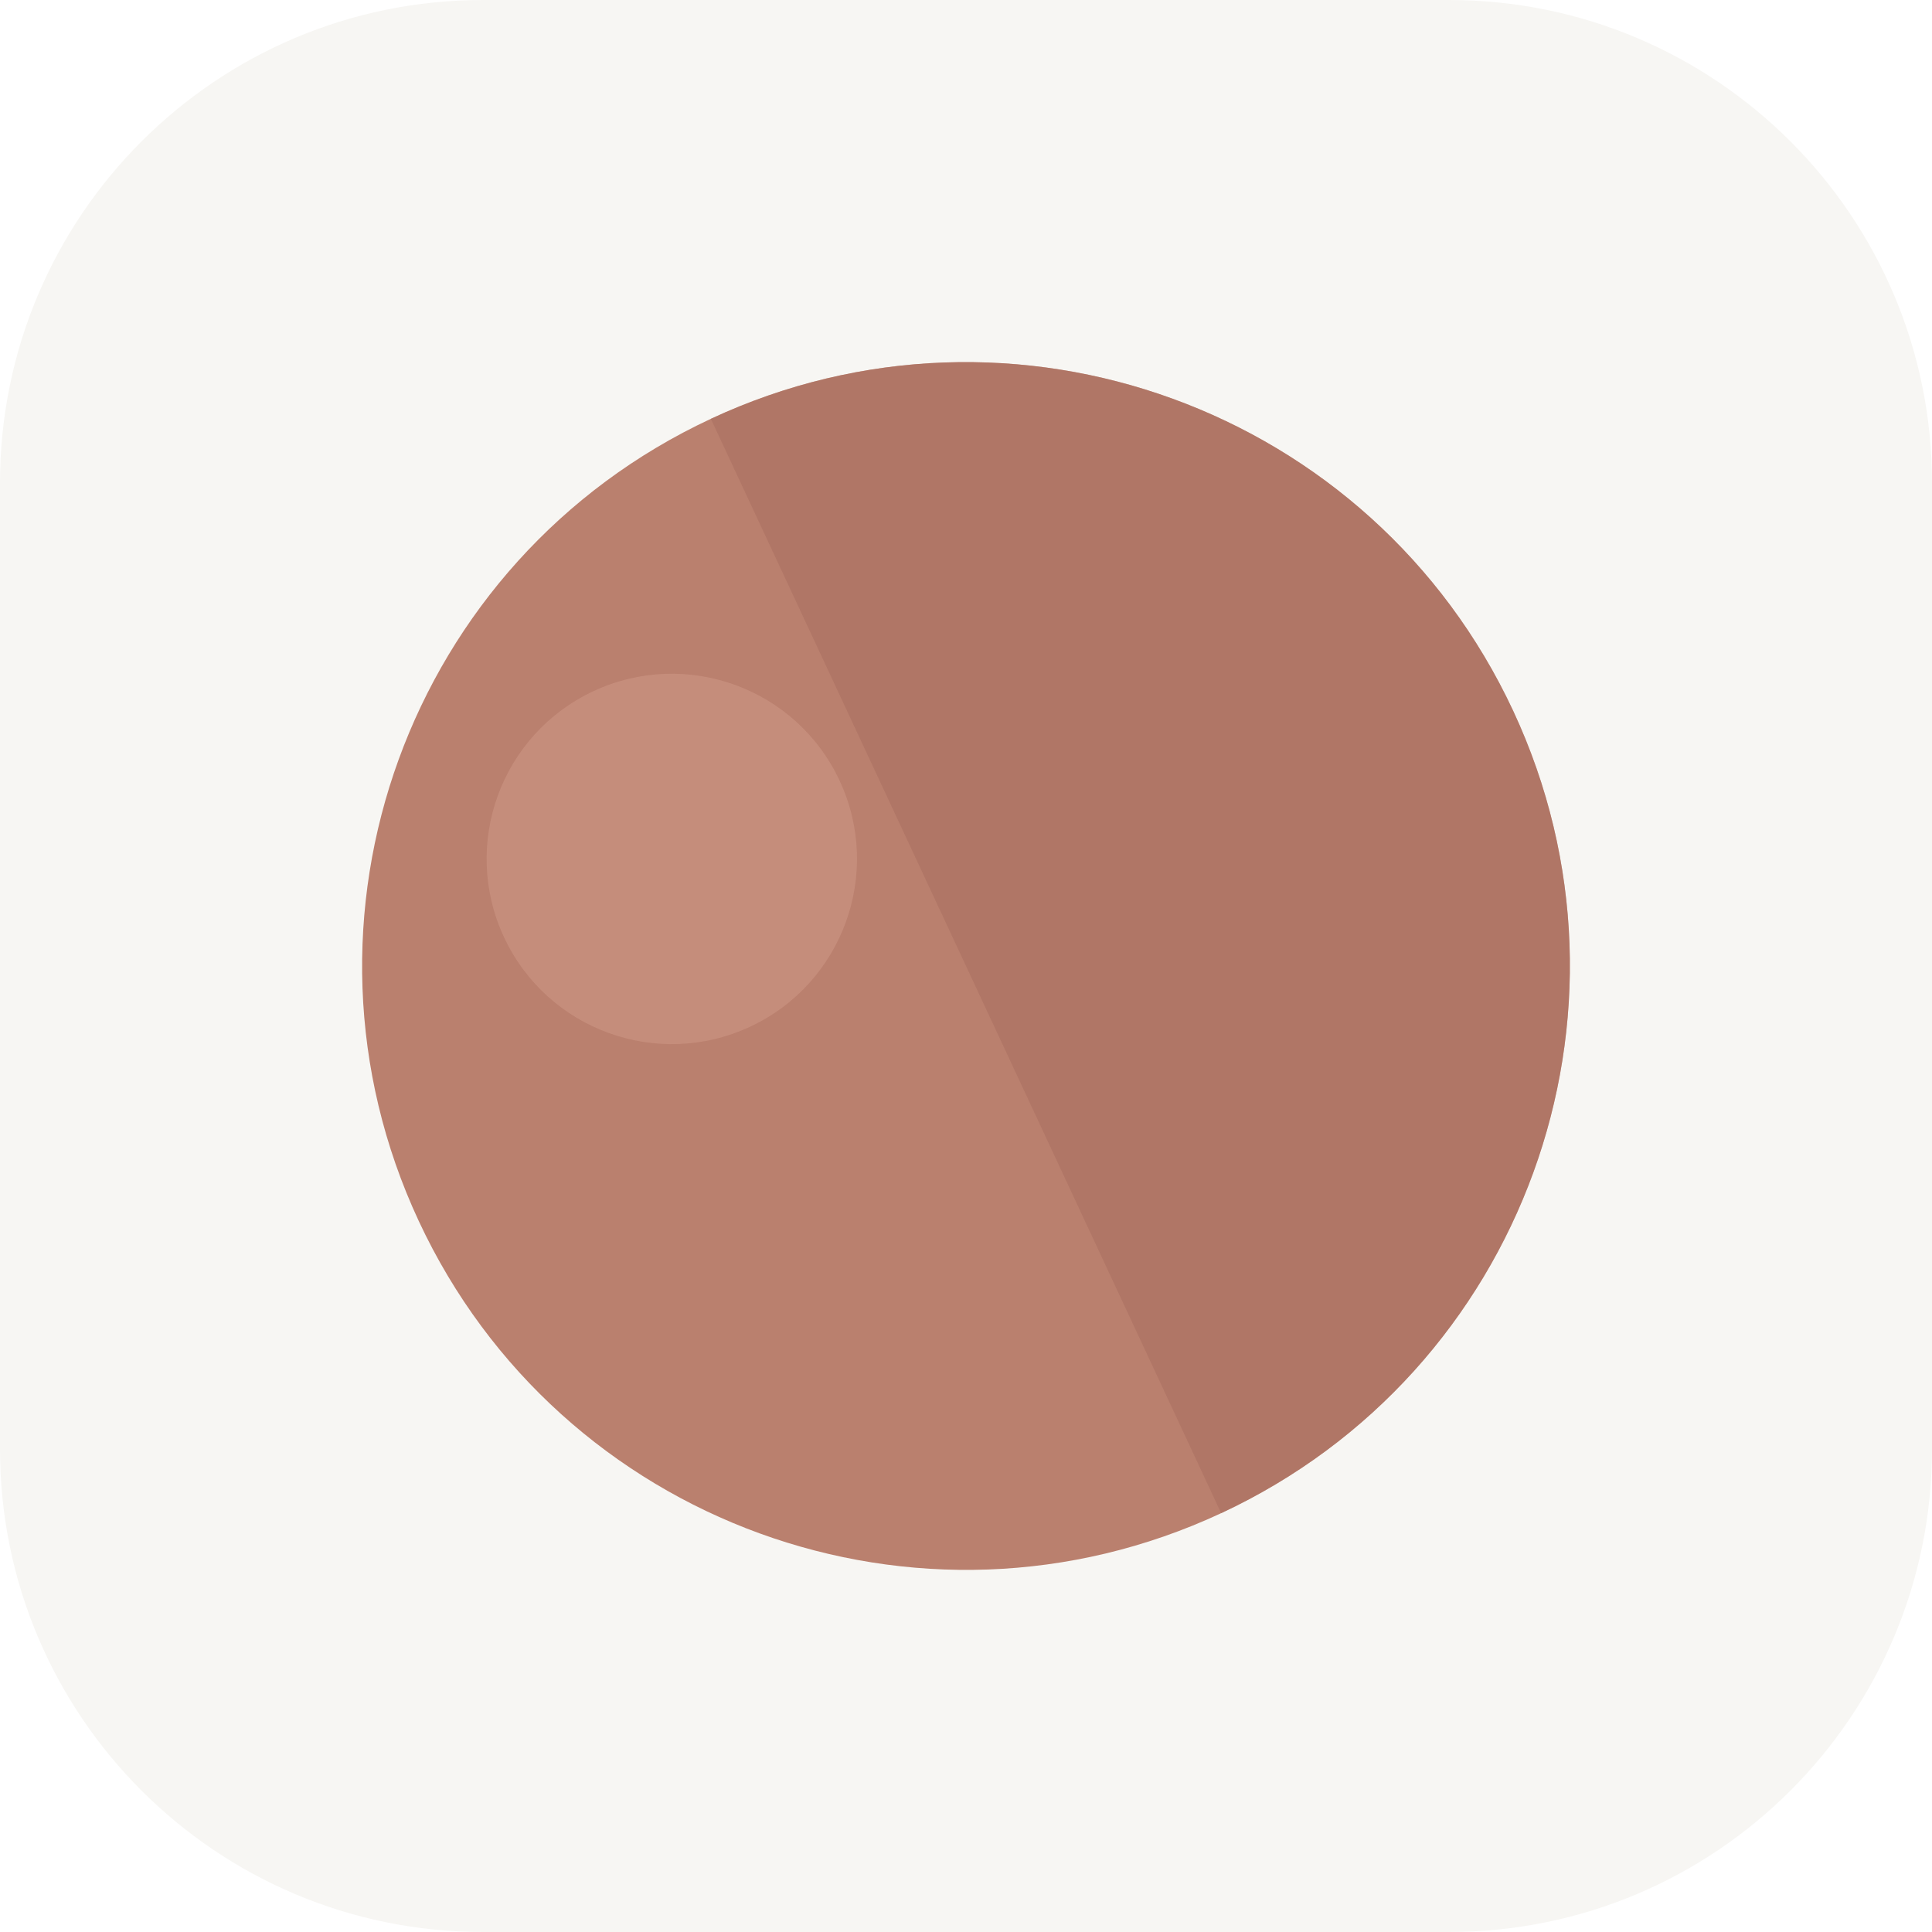
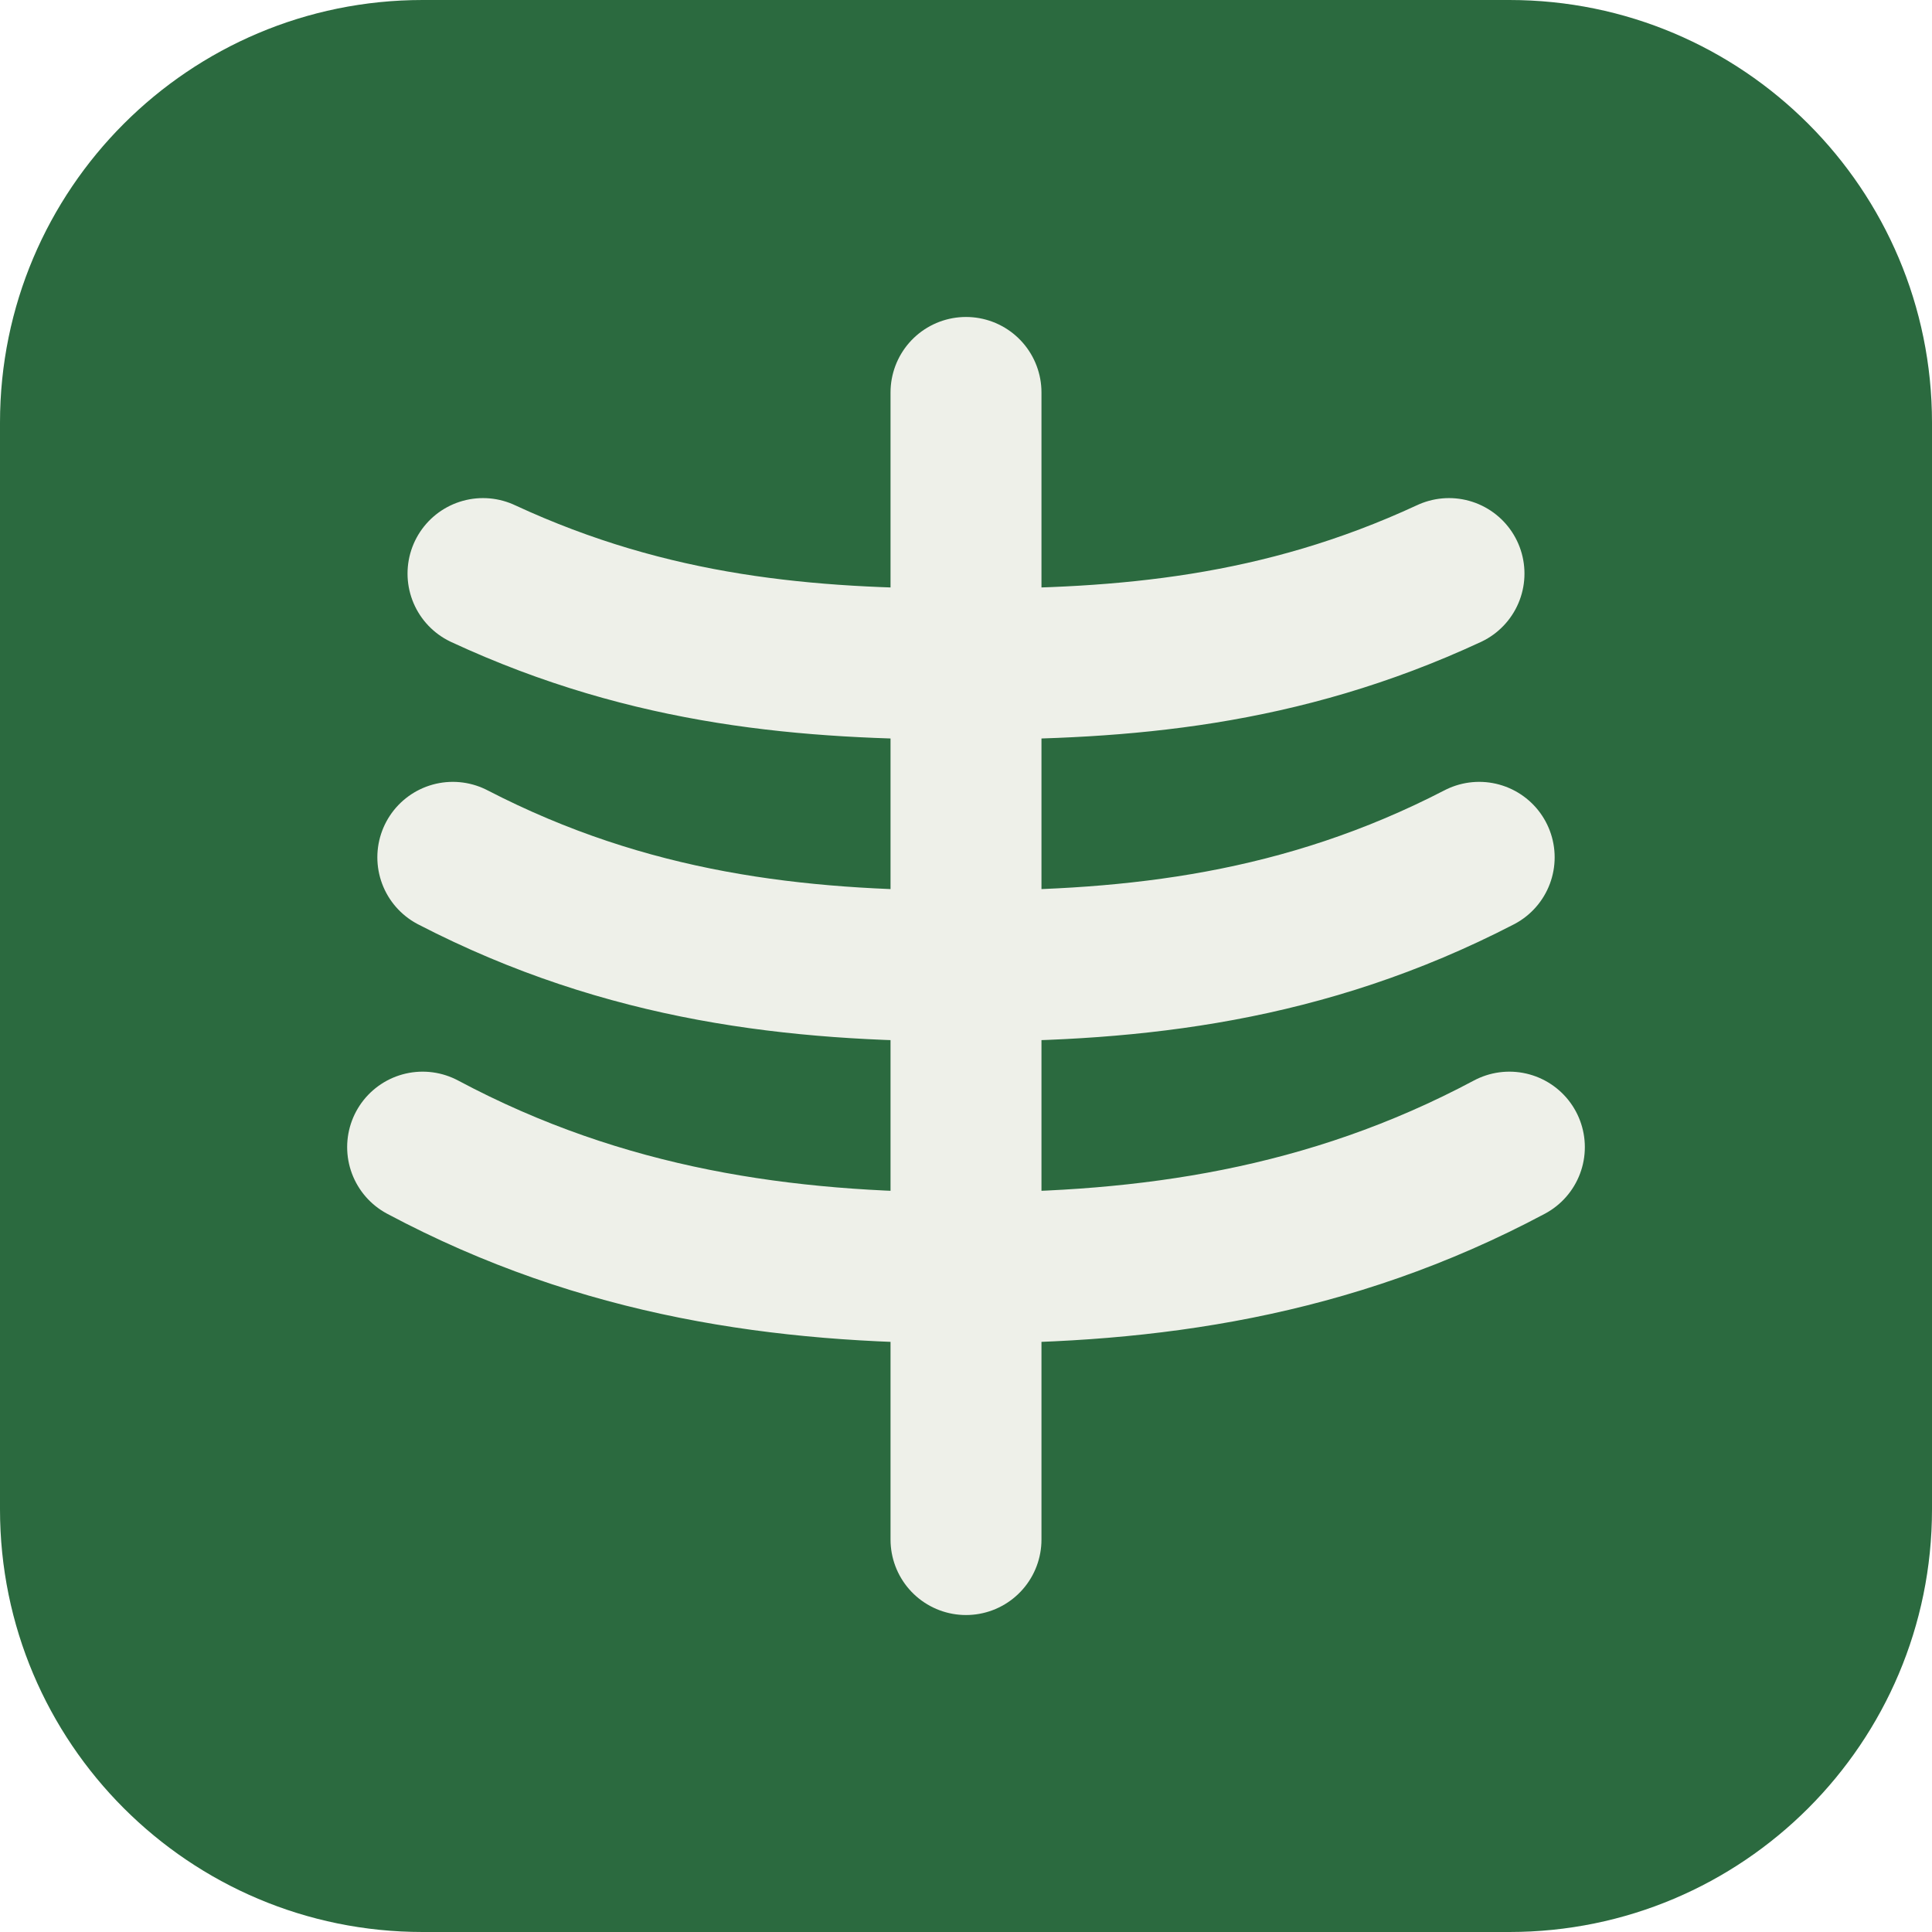
- <svg xmlns="http://www.w3.org/2000/svg" width="48" height="48" viewBox="0 0 48 48" role="img" aria-label="Kero">
-   <rect width="48" height="48" rx="12" fill="#f7f6f3" />
-   <g transform="rotate(-25 24 24)">
-     <circle cx="24" cy="24" r="15" fill="#ba806e" />
-     <path d="M24 9a15 15 0 0 1 0 30V9Z" fill="#a86e5f" opacity="0.55" />
-     <circle cx="18.5" cy="18.5" r="4.6" fill="#cd9684" opacity="0.6" />
-   </g>
+ <svg xmlns="http://www.w3.org/2000/svg" viewBox="0 0 32 32" role="img" aria-label="Trellis">
+   <rect width="32" height="32" rx="7" fill="#2b6a3f" />
+   <path transform="translate(4 3.5)" d="M12 22V3M12 7.5c-2.6 0-5.2-.2-8-1.5M12 7.5c2.6 0 5.2-.2 8-1.5M12 12.5c-2.8 0-5.6-.3-8.5-1.8M12 12.5c2.8 0 5.6-.3 8.5-1.8M12 17.5c-3 0-6-.4-9-2M12 17.5c3 0 6-.4 9-2" fill="none" stroke="#eef0e9" stroke-width="2.5" stroke-linecap="round" />
</svg>
